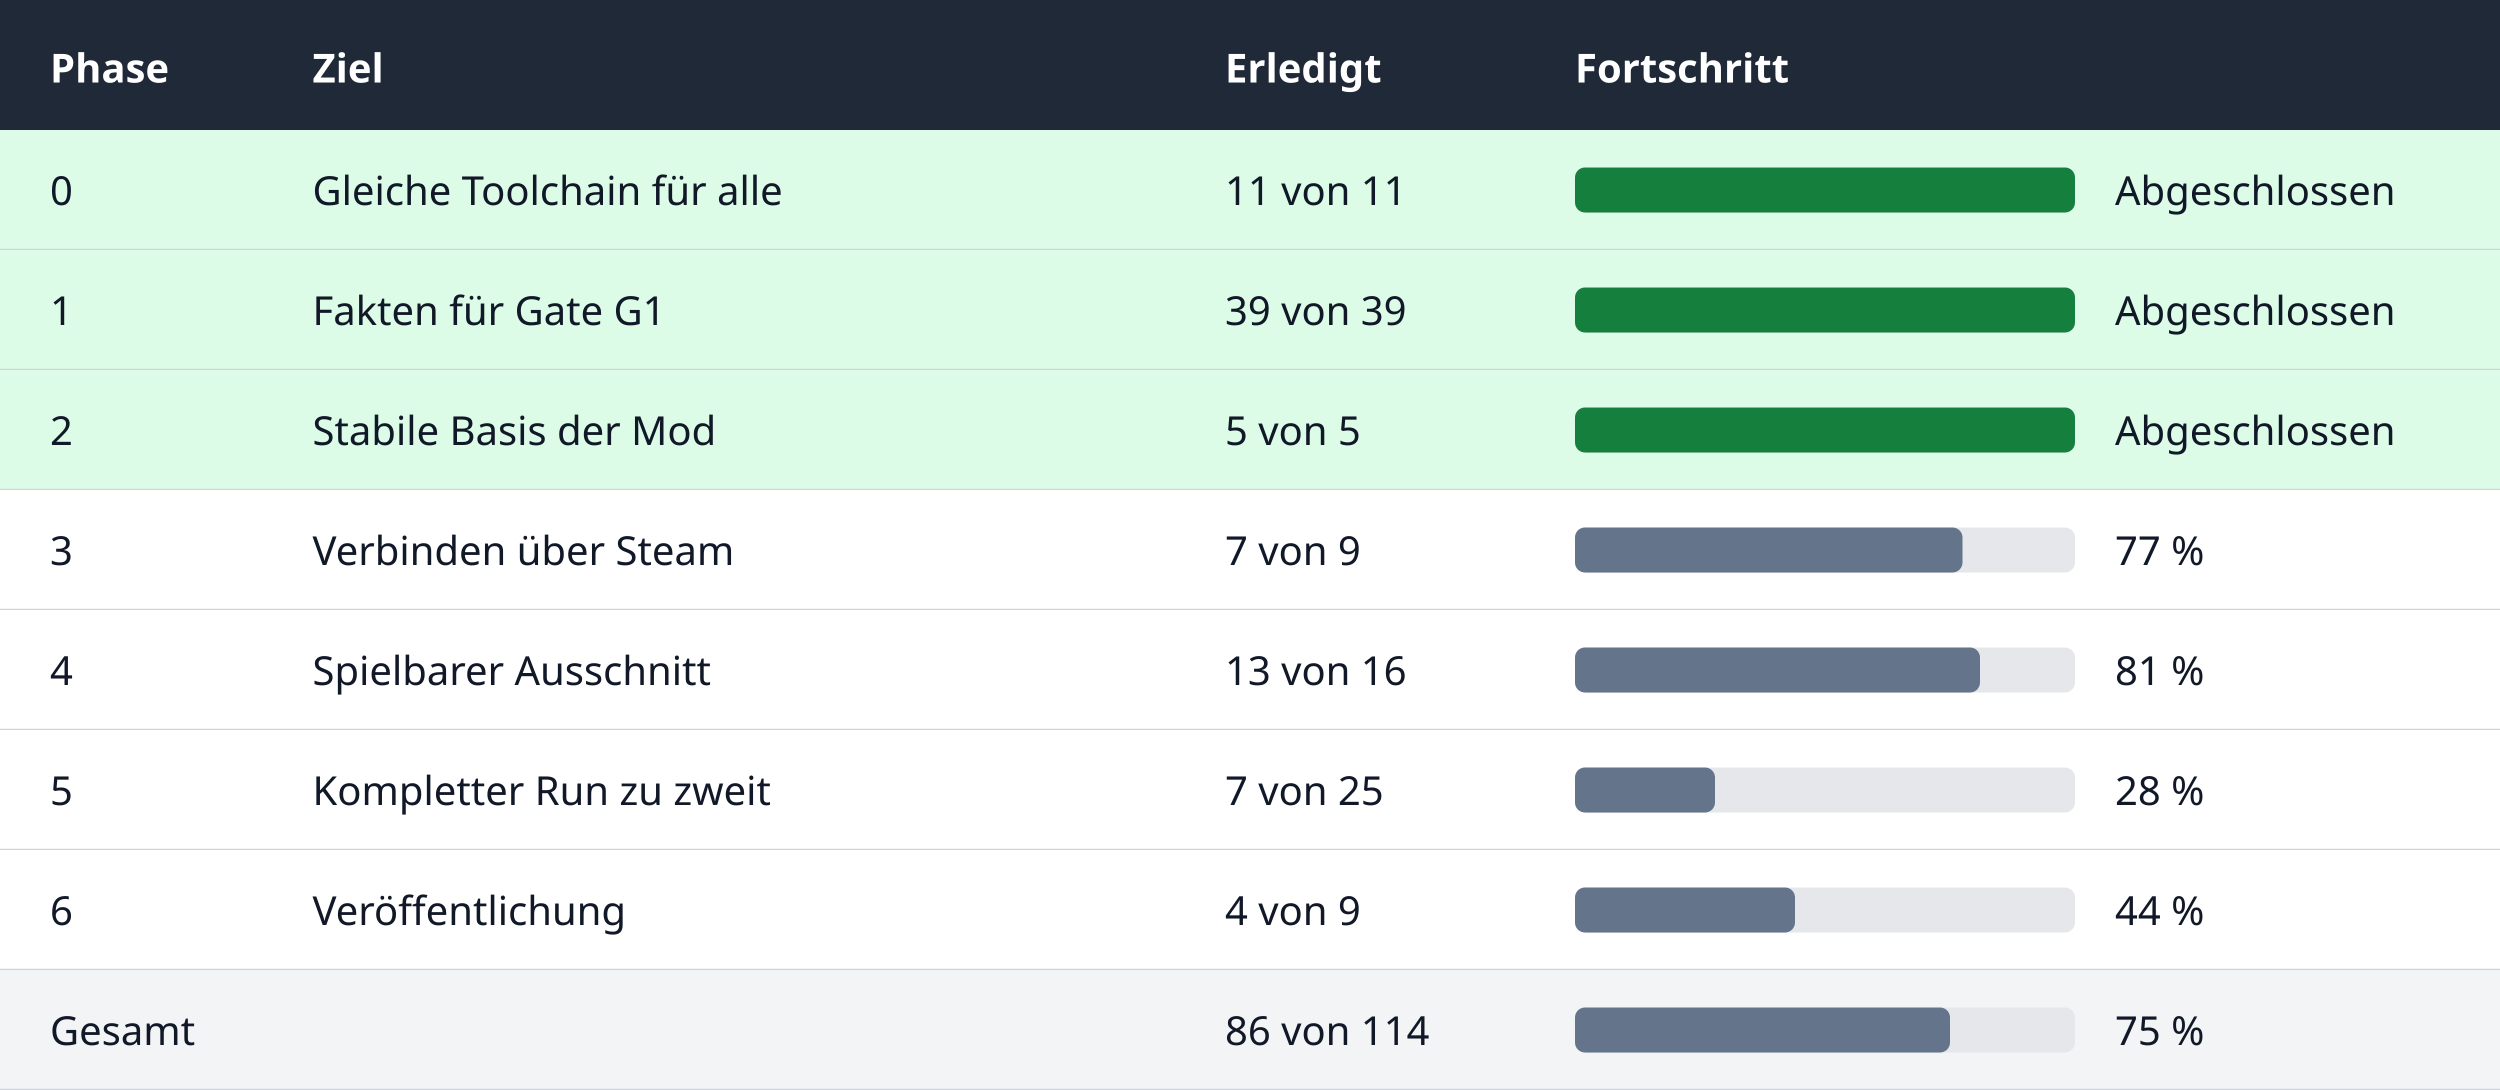
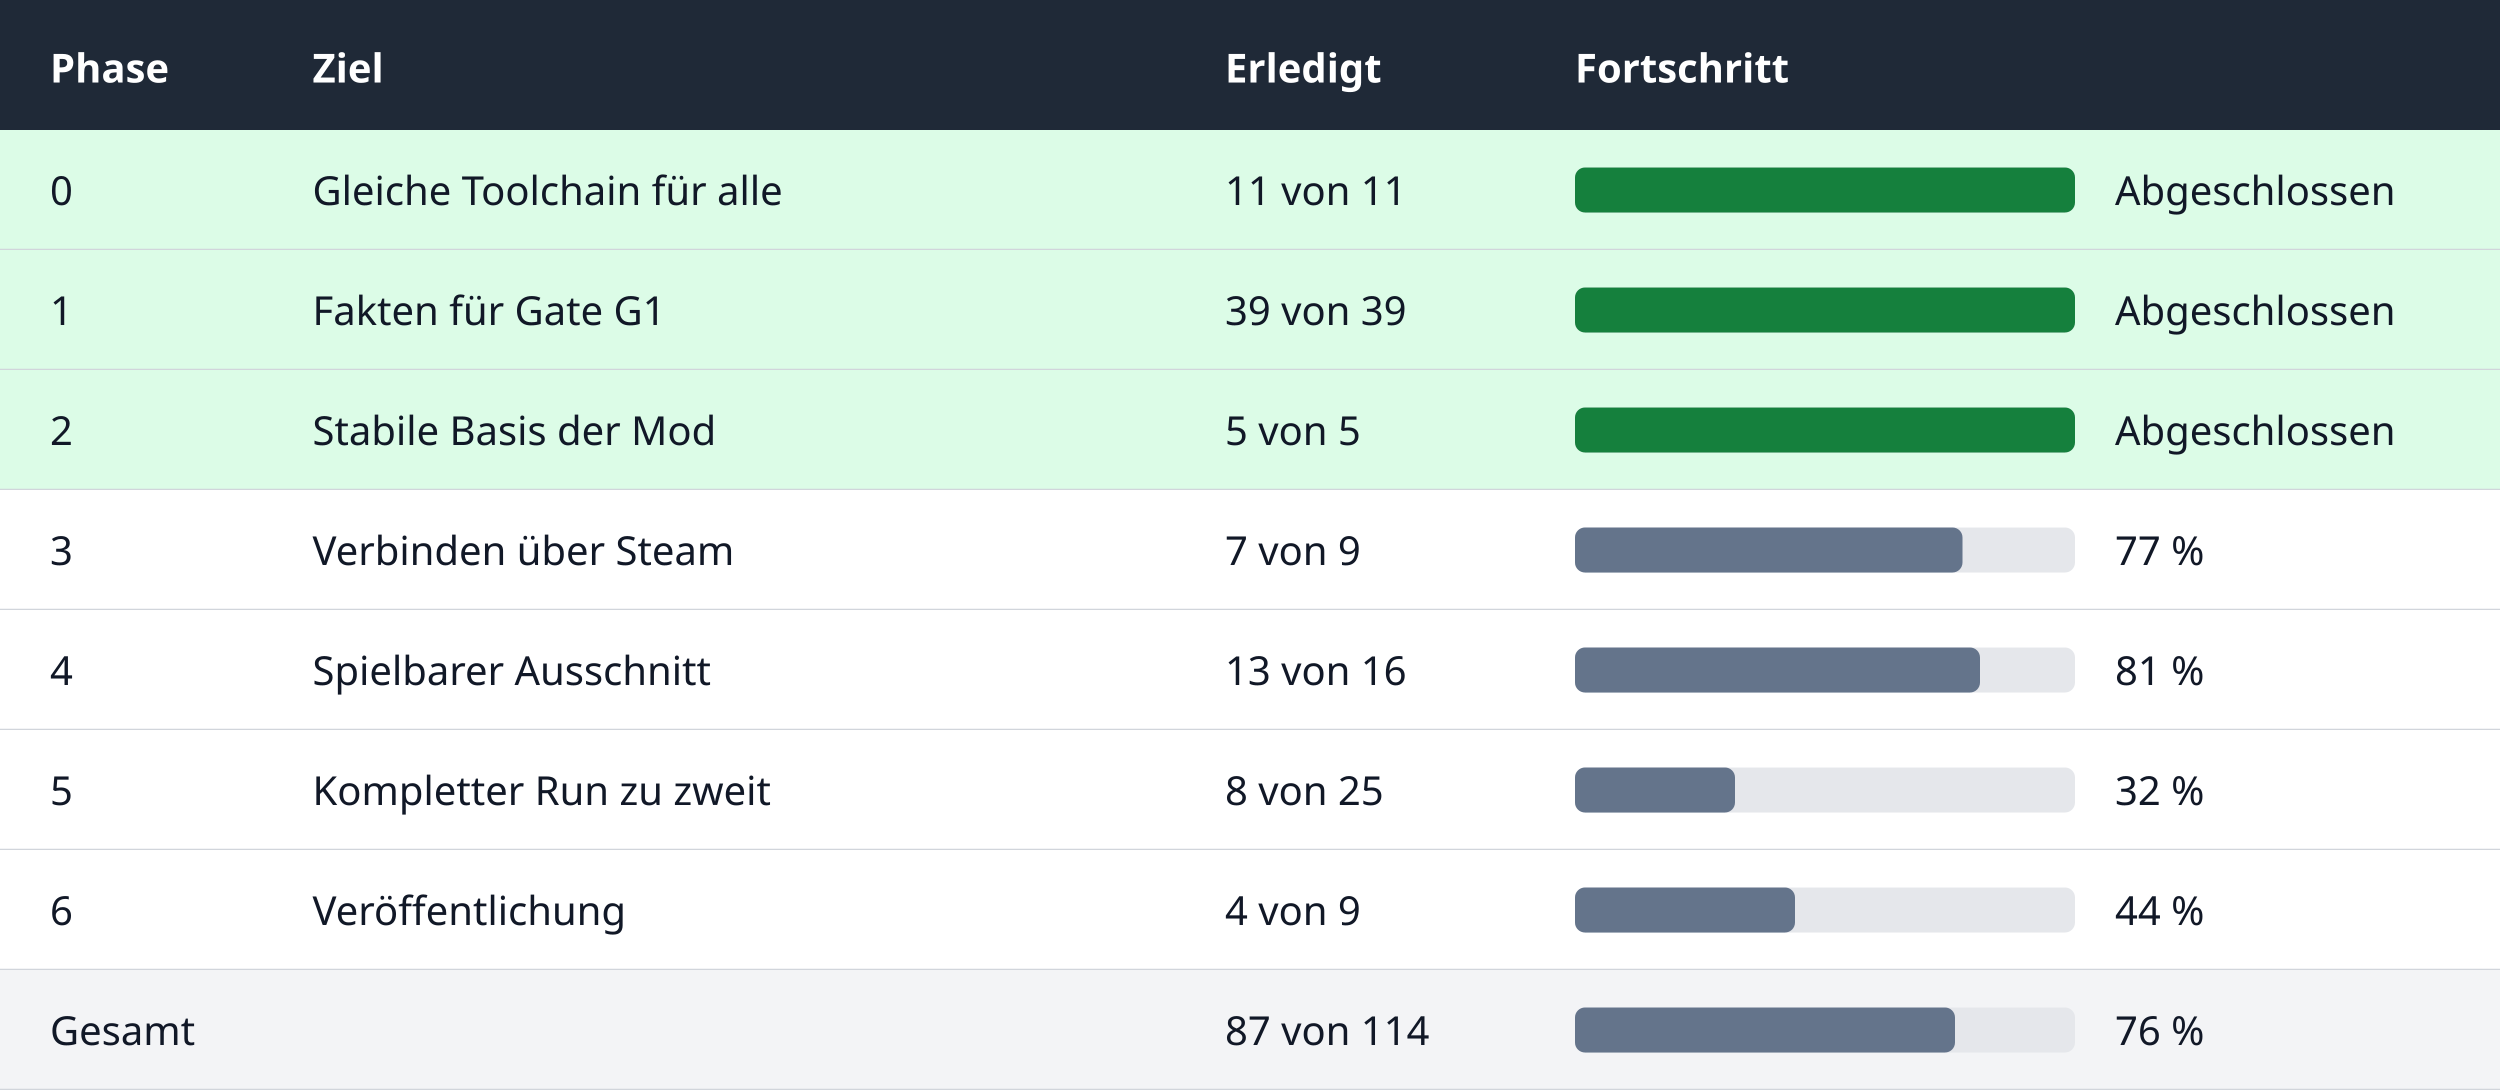
<svg xmlns="http://www.w3.org/2000/svg" width="1000" height="436" viewBox="0 0 1000 436" role="img" aria-labelledby="title desc">
  <g font-family="Segoe UI, sans-serif" font-size="16" fill="#111827">
    <rect width="1000" height="52" fill="#1f2937" />
    <text x="20" y="33" fill="#ffffff" font-weight="600">Phase</text>
    <text x="125" y="33" fill="#ffffff" font-weight="600">Ziel</text>
    <text x="490" y="33" fill="#ffffff" font-weight="600">Erledigt</text>
    <text x="630" y="33" fill="#ffffff" font-weight="600">Fortschritt</text>
    <g id="phase-0">
      <rect y="52" width="1000" height="48" fill="#dcfce7" />
      <path d="M0 100H1000" stroke="#d1d5db" />
      <text x="20" y="82">0</text>
      <text x="125" y="82">Gleiche Toolchain für alle</text>
      <text x="490" y="82">11 von 11</text>
      <rect x="630" y="67" width="200" height="18" rx="4" fill="#e5e7eb" />
      <rect x="630" y="67" width="200" height="18" rx="4" fill="#15803d" />
      <text x="846" y="82">Abgeschlossen</text>
    </g>
    <g id="phase-1">
      <rect y="100" width="1000" height="48" fill="#dcfce7" />
      <path d="M0 148H1000" stroke="#d1d5db" />
      <text x="20" y="130">1</text>
      <text x="125" y="130">Fakten für Gate G1</text>
      <text x="490" y="130">39 von 39</text>
      <rect x="630" y="115" width="200" height="18" rx="4" fill="#e5e7eb" />
      <rect x="630" y="115" width="200" height="18" rx="4" fill="#15803d" />
      <text x="846" y="130">Abgeschlossen</text>
    </g>
    <g id="phase-2">
      <rect y="148" width="1000" height="48" fill="#dcfce7" />
      <path d="M0 196H1000" stroke="#d1d5db" />
      <text x="20" y="178">2</text>
      <text x="125" y="178">Stabile Basis der Mod</text>
      <text x="490" y="178">5 von 5</text>
      <rect x="630" y="163" width="200" height="18" rx="4" fill="#e5e7eb" />
      <rect x="630" y="163" width="200" height="18" rx="4" fill="#15803d" />
      <text x="846" y="178">Abgeschlossen</text>
    </g>
    <g id="phase-3">
      <rect y="196" width="1000" height="48" fill="#ffffff" />
      <path d="M0 244H1000" stroke="#d1d5db" />
      <text x="20" y="226">3</text>
      <text x="125" y="226">Verbinden über Steam</text>
      <text x="490" y="226">7 von 9</text>
      <rect x="630" y="211" width="200" height="18" rx="4" fill="#e5e7eb" />
      <rect x="630" y="211" width="155" height="18" rx="4" fill="#64748b" />
      <text x="846" y="226">77 %</text>
    </g>
    <g id="phase-4">
      <rect y="244" width="1000" height="48" fill="#ffffff" />
      <path d="M0 292H1000" stroke="#d1d5db" />
      <text x="20" y="274">4</text>
      <text x="125" y="274">Spielbarer Ausschnitt</text>
      <text x="490" y="274">13 von 16</text>
      <rect x="630" y="259" width="200" height="18" rx="4" fill="#e5e7eb" />
      <rect x="630" y="259" width="162" height="18" rx="4" fill="#64748b" />
      <text x="846" y="274">81 %</text>
    </g>
    <g id="phase-5">
      <rect y="292" width="1000" height="48" fill="#ffffff" />
      <path d="M0 340H1000" stroke="#d1d5db" />
      <text x="20" y="322">5</text>
      <text x="125" y="322">Kompletter Run zu zweit</text>
-       <text x="490" y="322">7 von 25</text>
+       <text x="490" y="322">8 von 25</text>
      <rect x="630" y="307" width="200" height="18" rx="4" fill="#e5e7eb" />
-       <rect x="630" y="307" width="56" height="18" rx="4" fill="#64748b" />
-       <text x="846" y="322">28 %</text>
+       <rect x="630" y="307" width="64" height="18" rx="4" fill="#64748b" />
+       <text x="846" y="322">32 %</text>
    </g>
    <g id="phase-6">
      <rect y="340" width="1000" height="48" fill="#ffffff" />
      <path d="M0 388H1000" stroke="#d1d5db" />
      <text x="20" y="370">6</text>
      <text x="125" y="370">Veröffentlichung</text>
      <text x="490" y="370">4 von 9</text>
      <rect x="630" y="355" width="200" height="18" rx="4" fill="#e5e7eb" />
      <rect x="630" y="355" width="88" height="18" rx="4" fill="#64748b" />
      <text x="846" y="370">44 %</text>
    </g>
    <g id="phase-gesamt">
      <rect y="388" width="1000" height="48" fill="#f3f4f6" />
      <path d="M0 436H1000" stroke="#d1d5db" />
      <text x="20" y="418">Gesamt</text>
      <text x="125" y="418" />
-       <text x="490" y="418">86 von 114</text>
+       <text x="490" y="418">87 von 114</text>
      <rect x="630" y="403" width="200" height="18" rx="4" fill="#e5e7eb" />
-       <rect x="630" y="403" width="150" height="18" rx="4" fill="#64748b" />
-       <text x="846" y="418">75 %</text>
+       <rect x="630" y="403" width="152" height="18" rx="4" fill="#64748b" />
+       <text x="846" y="418">76 %</text>
    </g>
  </g>
</svg>
